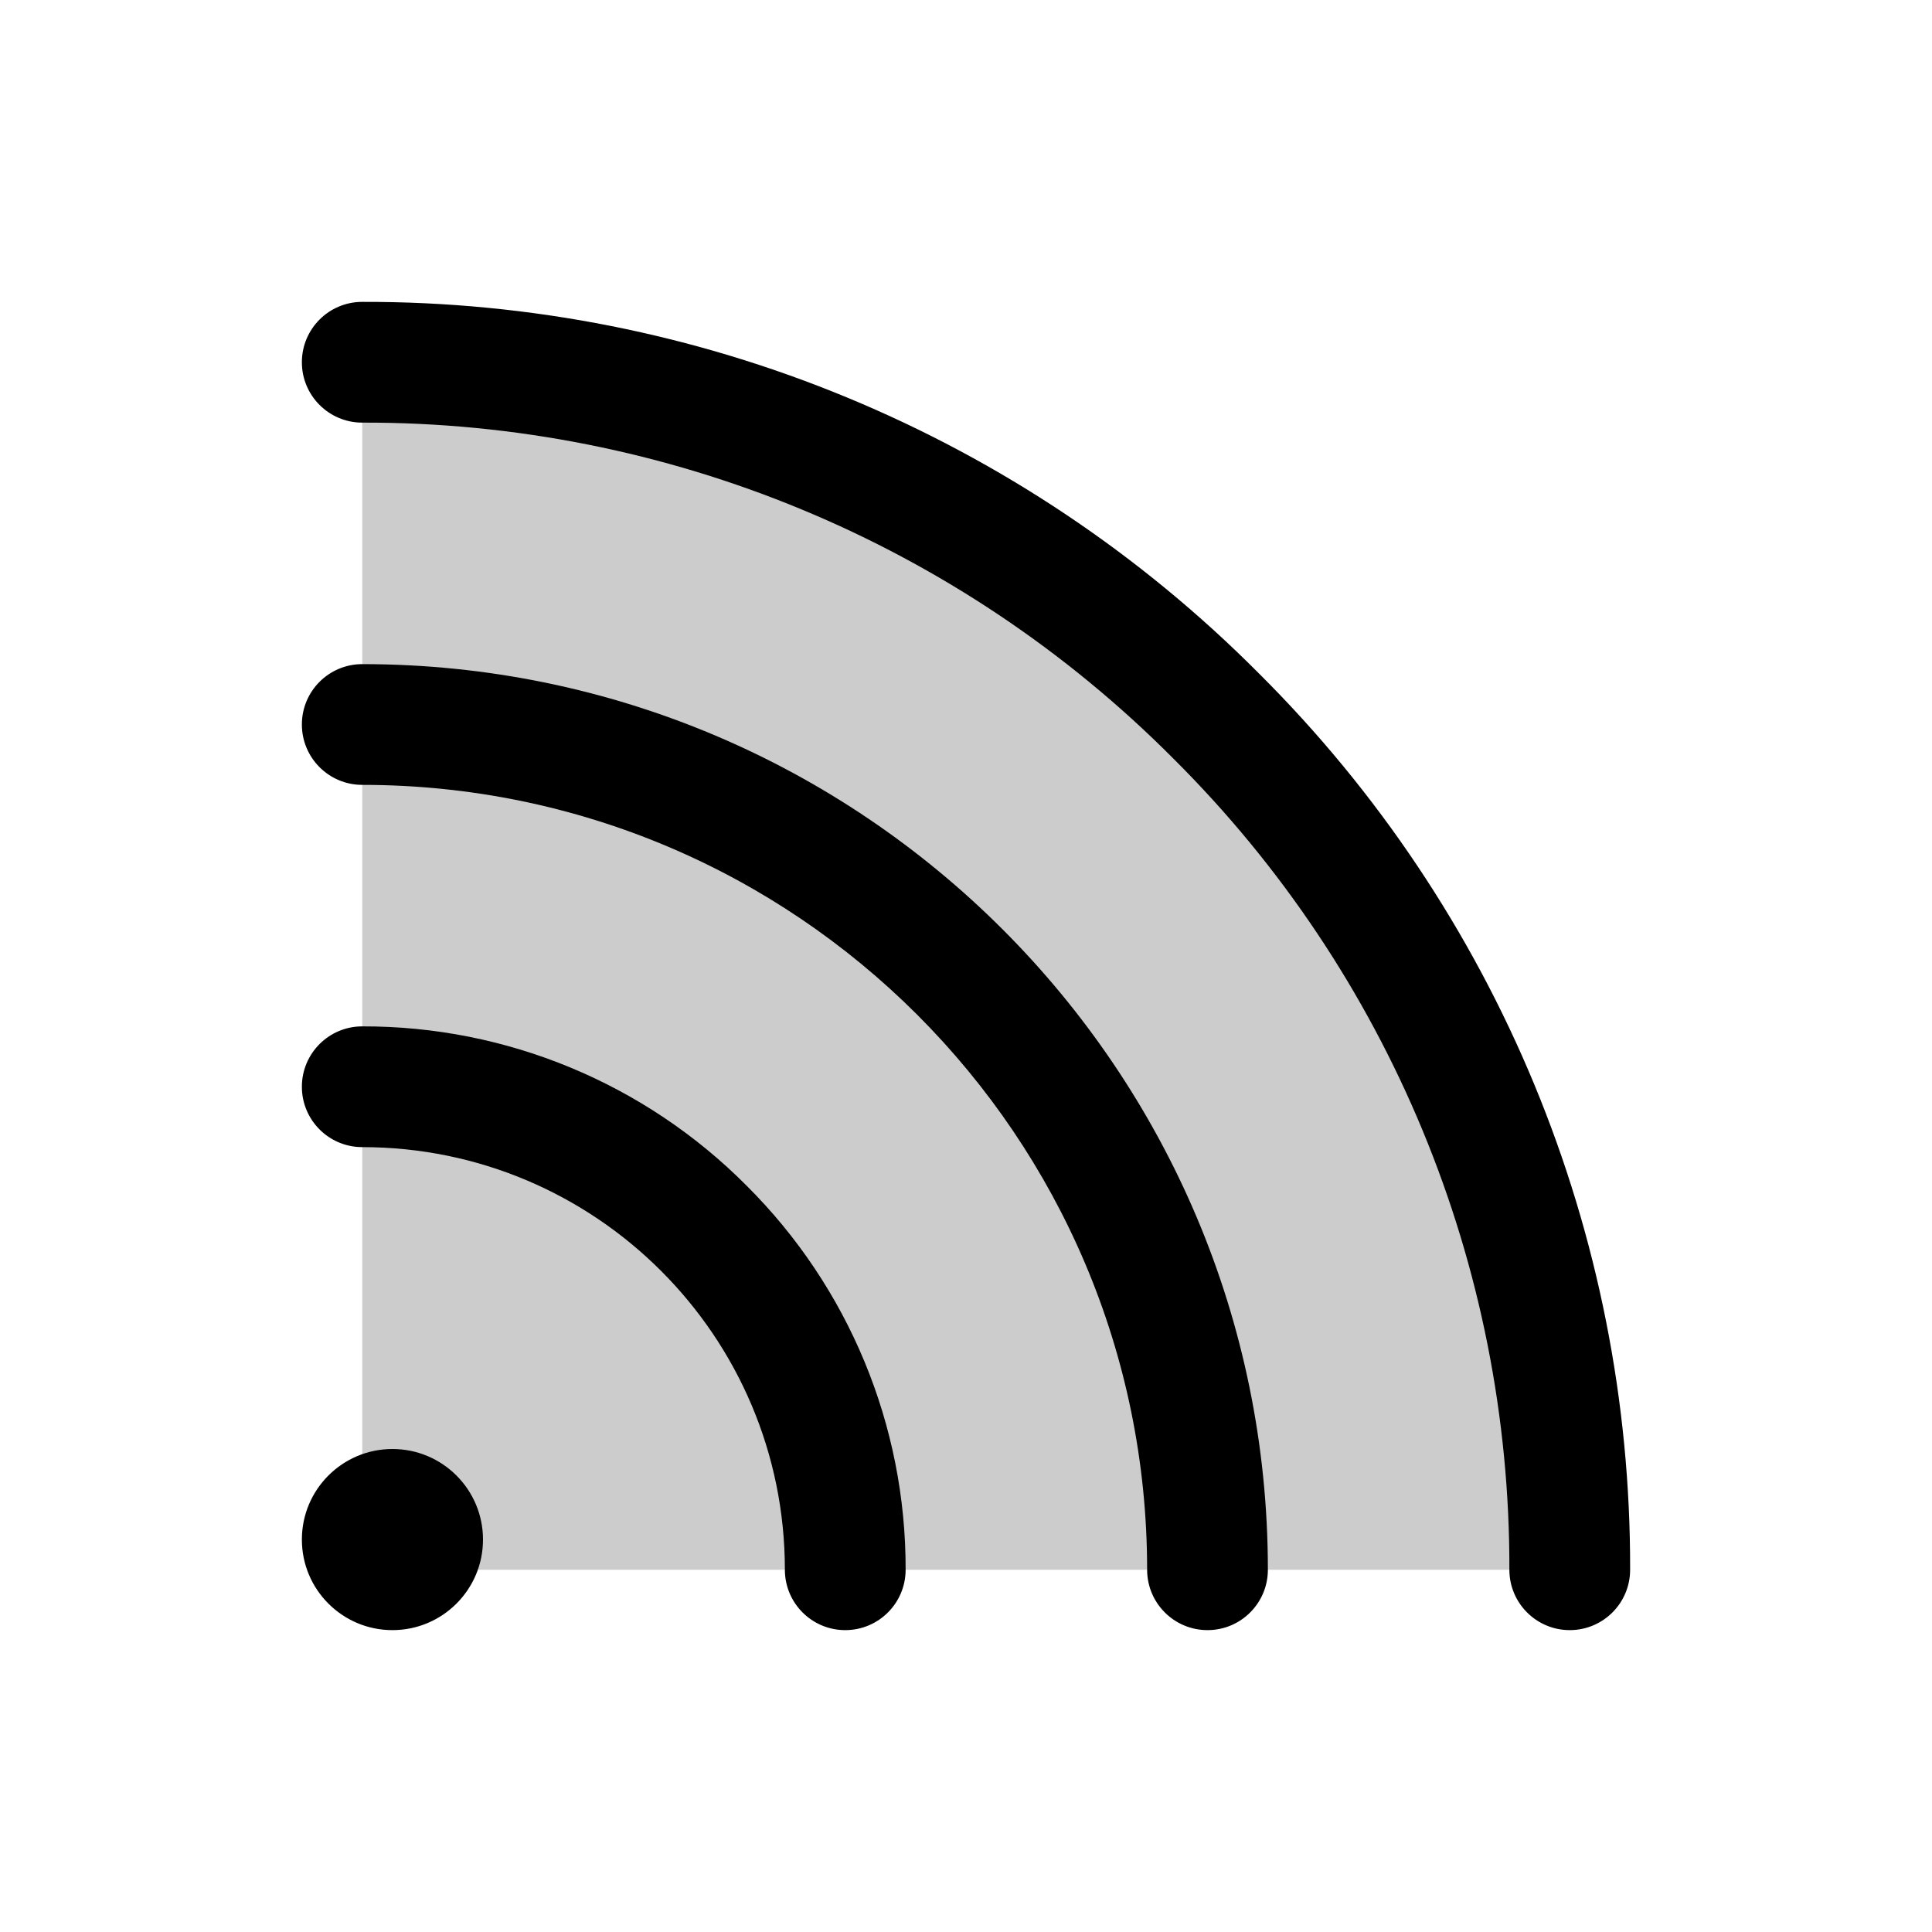
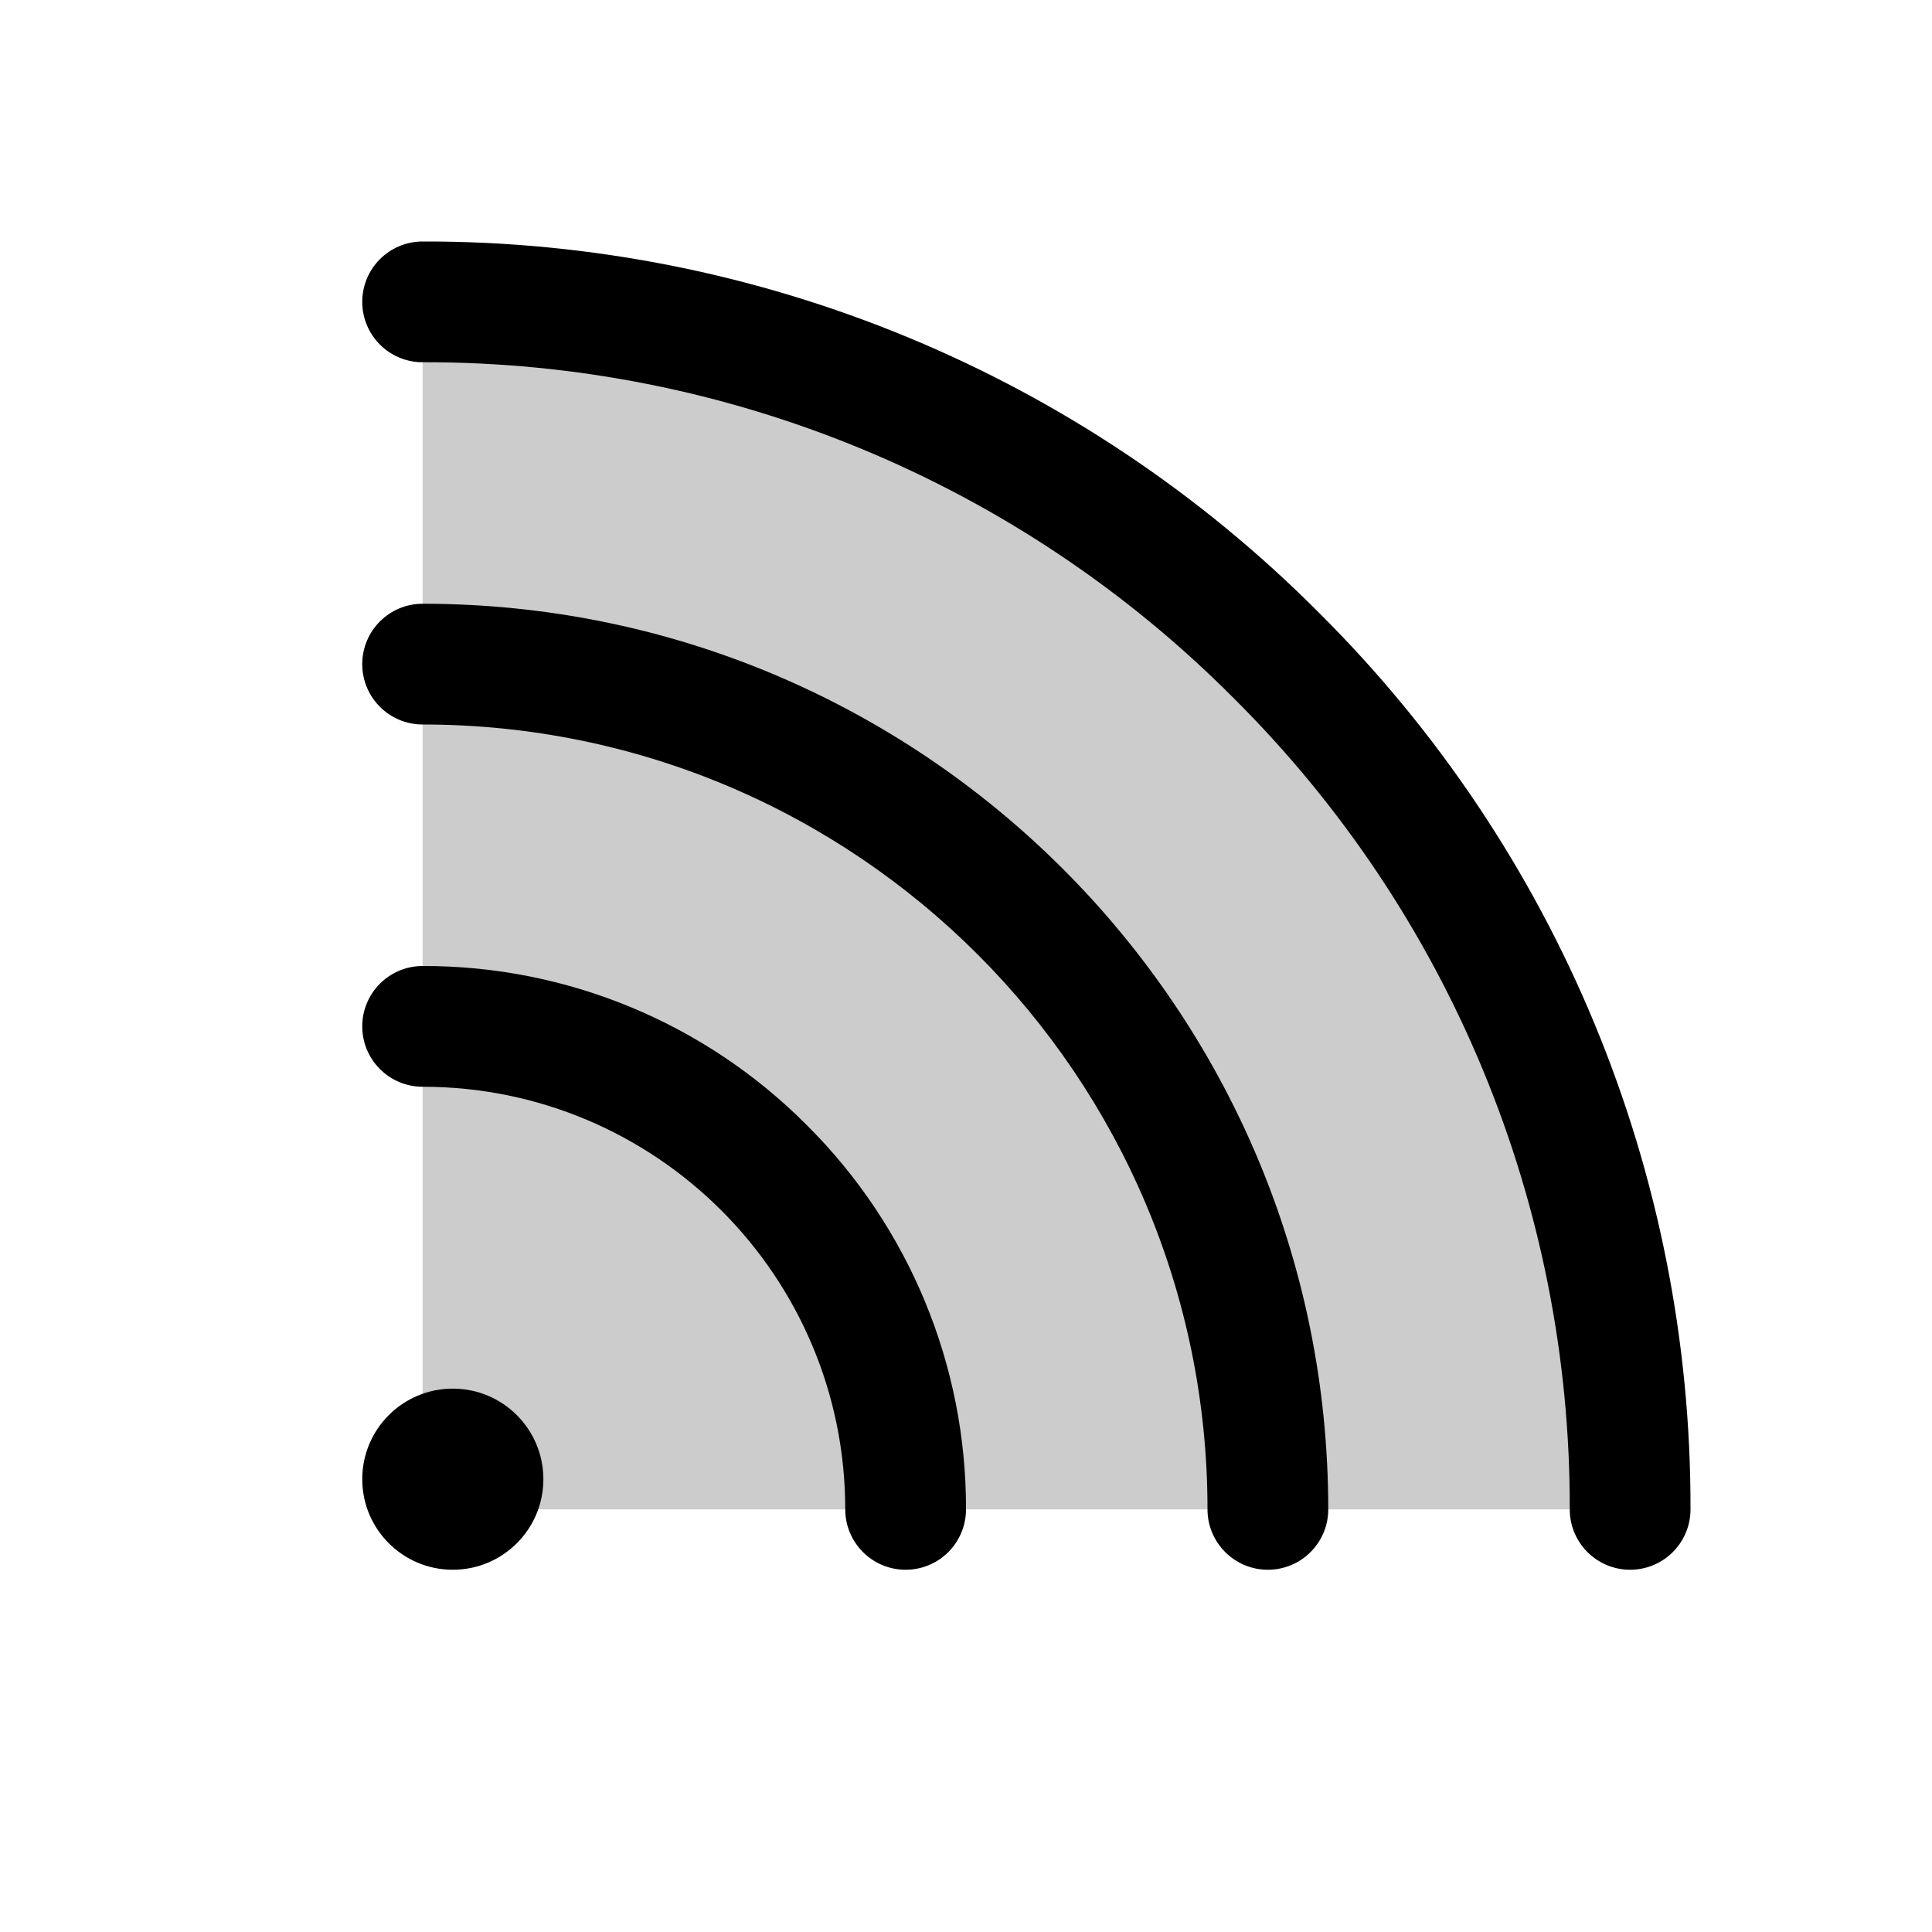
<svg xmlns="http://www.w3.org/2000/svg" viewBox="0 0 256 256" fill="currentColor">
-   <path d="M208,208H48V48A160,160,0,0,1,208,208Z" opacity="0.2" />
-   <path d="M98.91,157.09A71.53,71.53,0,0,1,120,208a8,8,0,0,1-16,0,56,56,0,0,0-56-56,8,8,0,0,1,0-16A71.53,71.53,0,0,1,98.91,157.09ZM48,88a8,8,0,0,0,0,16A104,104,0,0,1,152,208a8,8,0,0,0,16,0A120,120,0,0,0,48,88Zm118.79,1.21A166.89,166.89,0,0,0,48,40a8,8,0,0,0,0,16,151,151,0,0,1,107.48,44.52A151,151,0,0,1,200,208a8,8,0,0,0,16,0A166.9,166.9,0,0,0,166.79,89.21ZM52,192a12,12,0,1,0,12,12A12,12,0,0,0,52,192Z" />
+   <path d="M216,200H56V40A160,160,0,0,1,216,200Z" opacity="0.2" />
+   <path d="M106.91,149.09A71.53,71.53,0,0,1,128,200a8,8,0,0,1-16,0,56,56,0,0,0-56-56,8,8,0,0,1,0-16A71.53,71.53,0,0,1,106.91,149.09ZM56,80a8,8,0,0,0,0,16A104,104,0,0,1,160,200a8,8,0,0,0,16,0A120,120,0,0,0,56,80Zm118.79,1.21A166.89,166.89,0,0,0,56,32a8,8,0,0,0,0,16A151,151,0,0,1,163.48,92.52,151,151,0,0,1,208,200a8,8,0,0,0,16,0A166.9,166.9,0,0,0,174.79,81.21ZM60,184a12,12,0,1,0,12,12A12,12,0,0,0,60,184Z" />
</svg>
